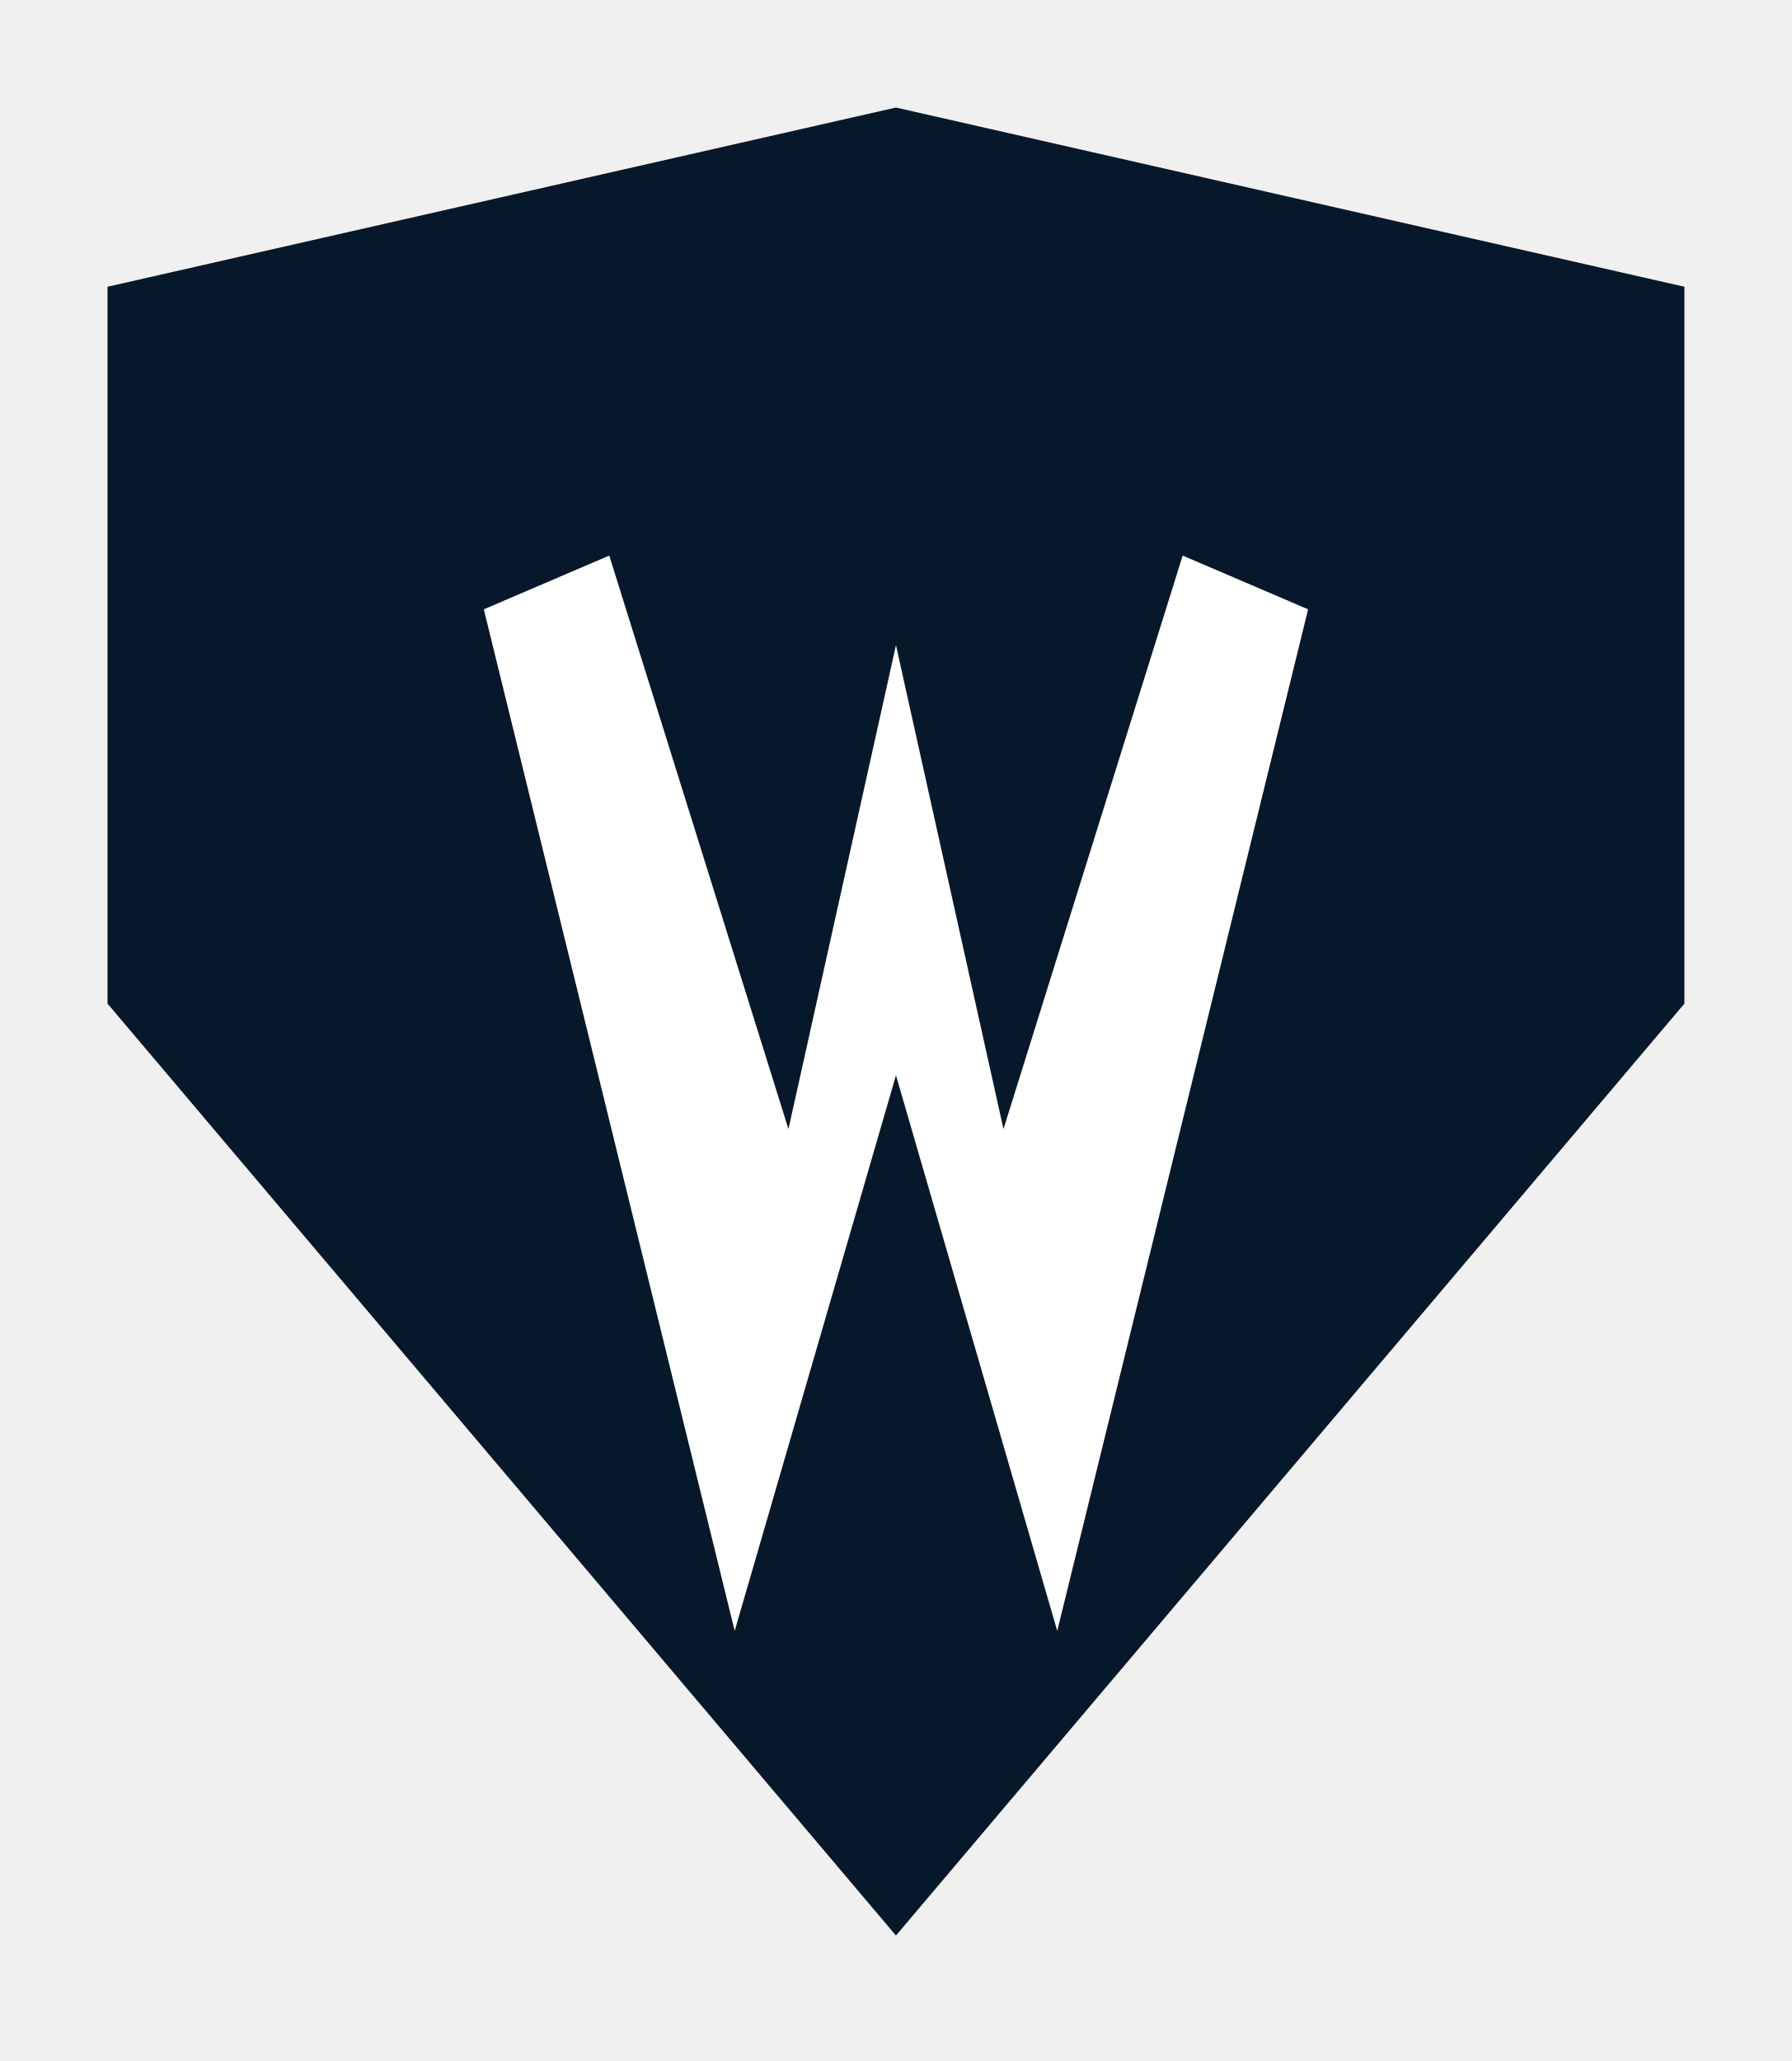
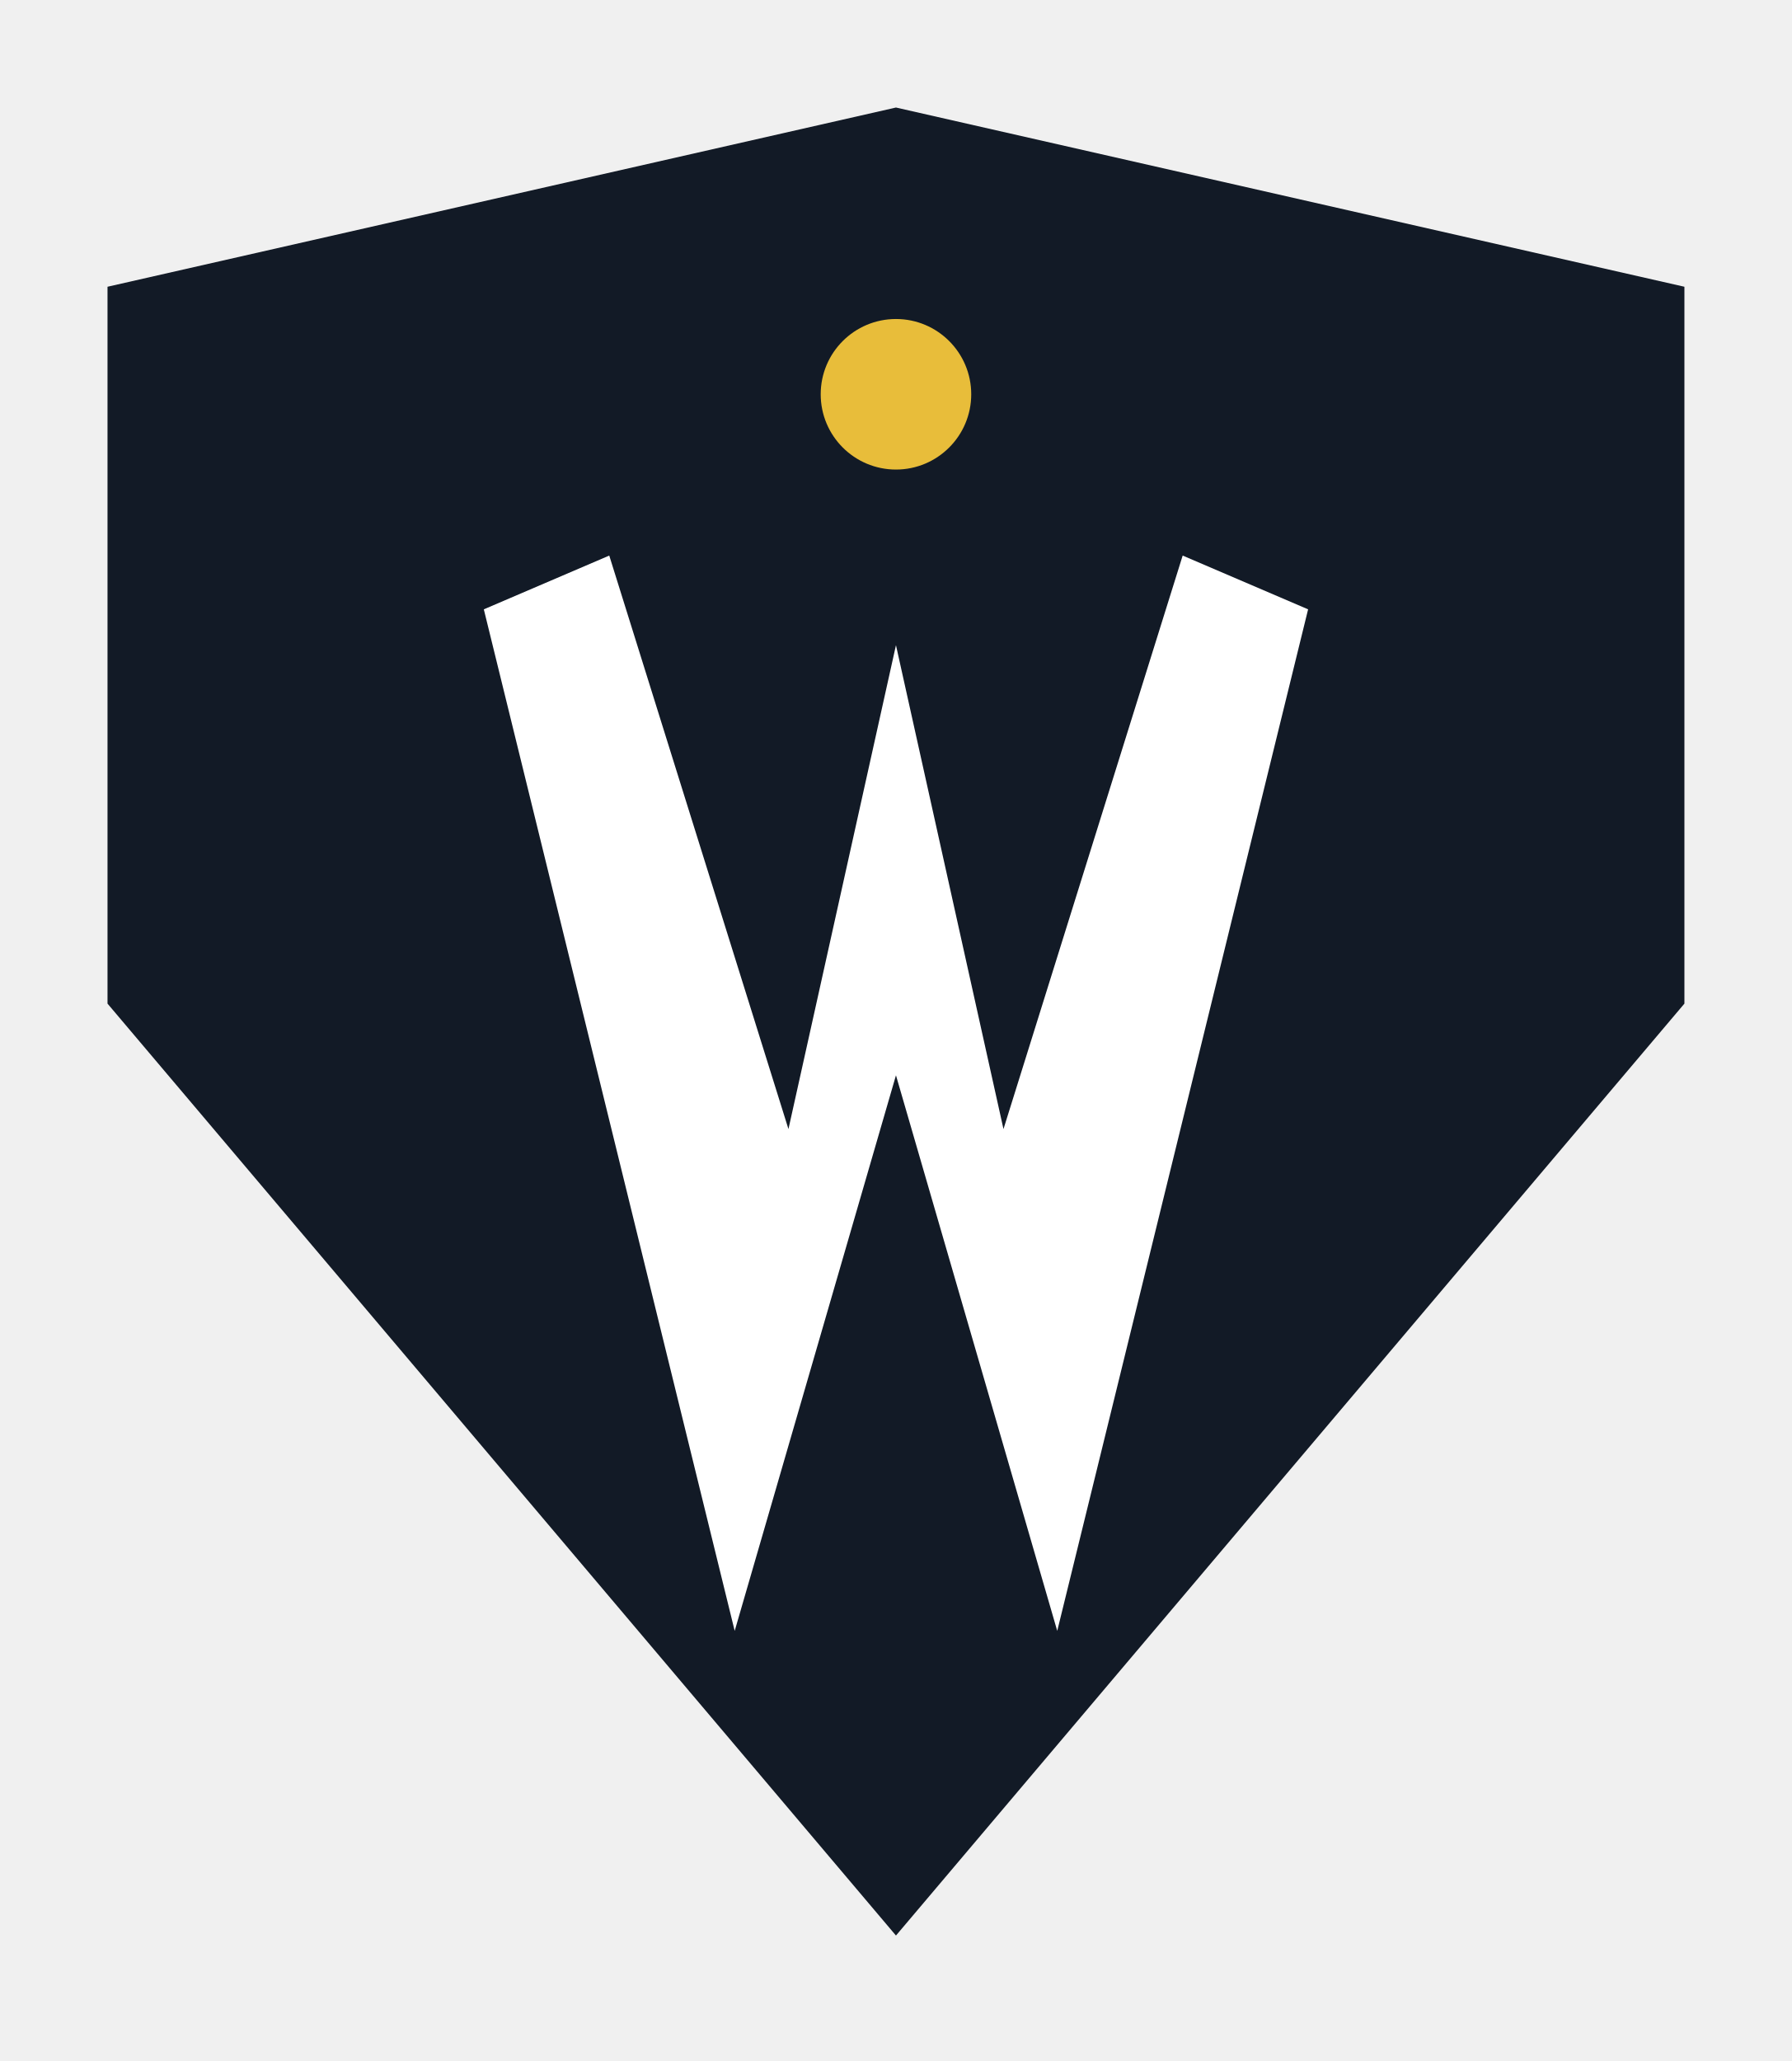
<svg xmlns="http://www.w3.org/2000/svg" viewBox="0 0 100 115" width="100" height="115" fill="none" role="img" aria-label="WDIII Tech Vault Favicon">
-   <path d="M 50 6 L 94 16 L 94 56 L 50 108 L 6 56 L 6 16 Z" fill="#08182b" />
+   <path d="M 50 6 L 94 16 L 94 56 L 50 108 L 6 56 L 6 16 Z" fill="#121A26" />
+   <circle cx="50" cy="22" r="4.2" fill="#E8BD3A" />
  <path d="M 27 34 L 34 31 L 44 63 L 50 36 L 56 63 L 66 31 L 73 34 L 59 91 L 50 60 L 41 91 Z" fill="#ffffff" />
</svg>
